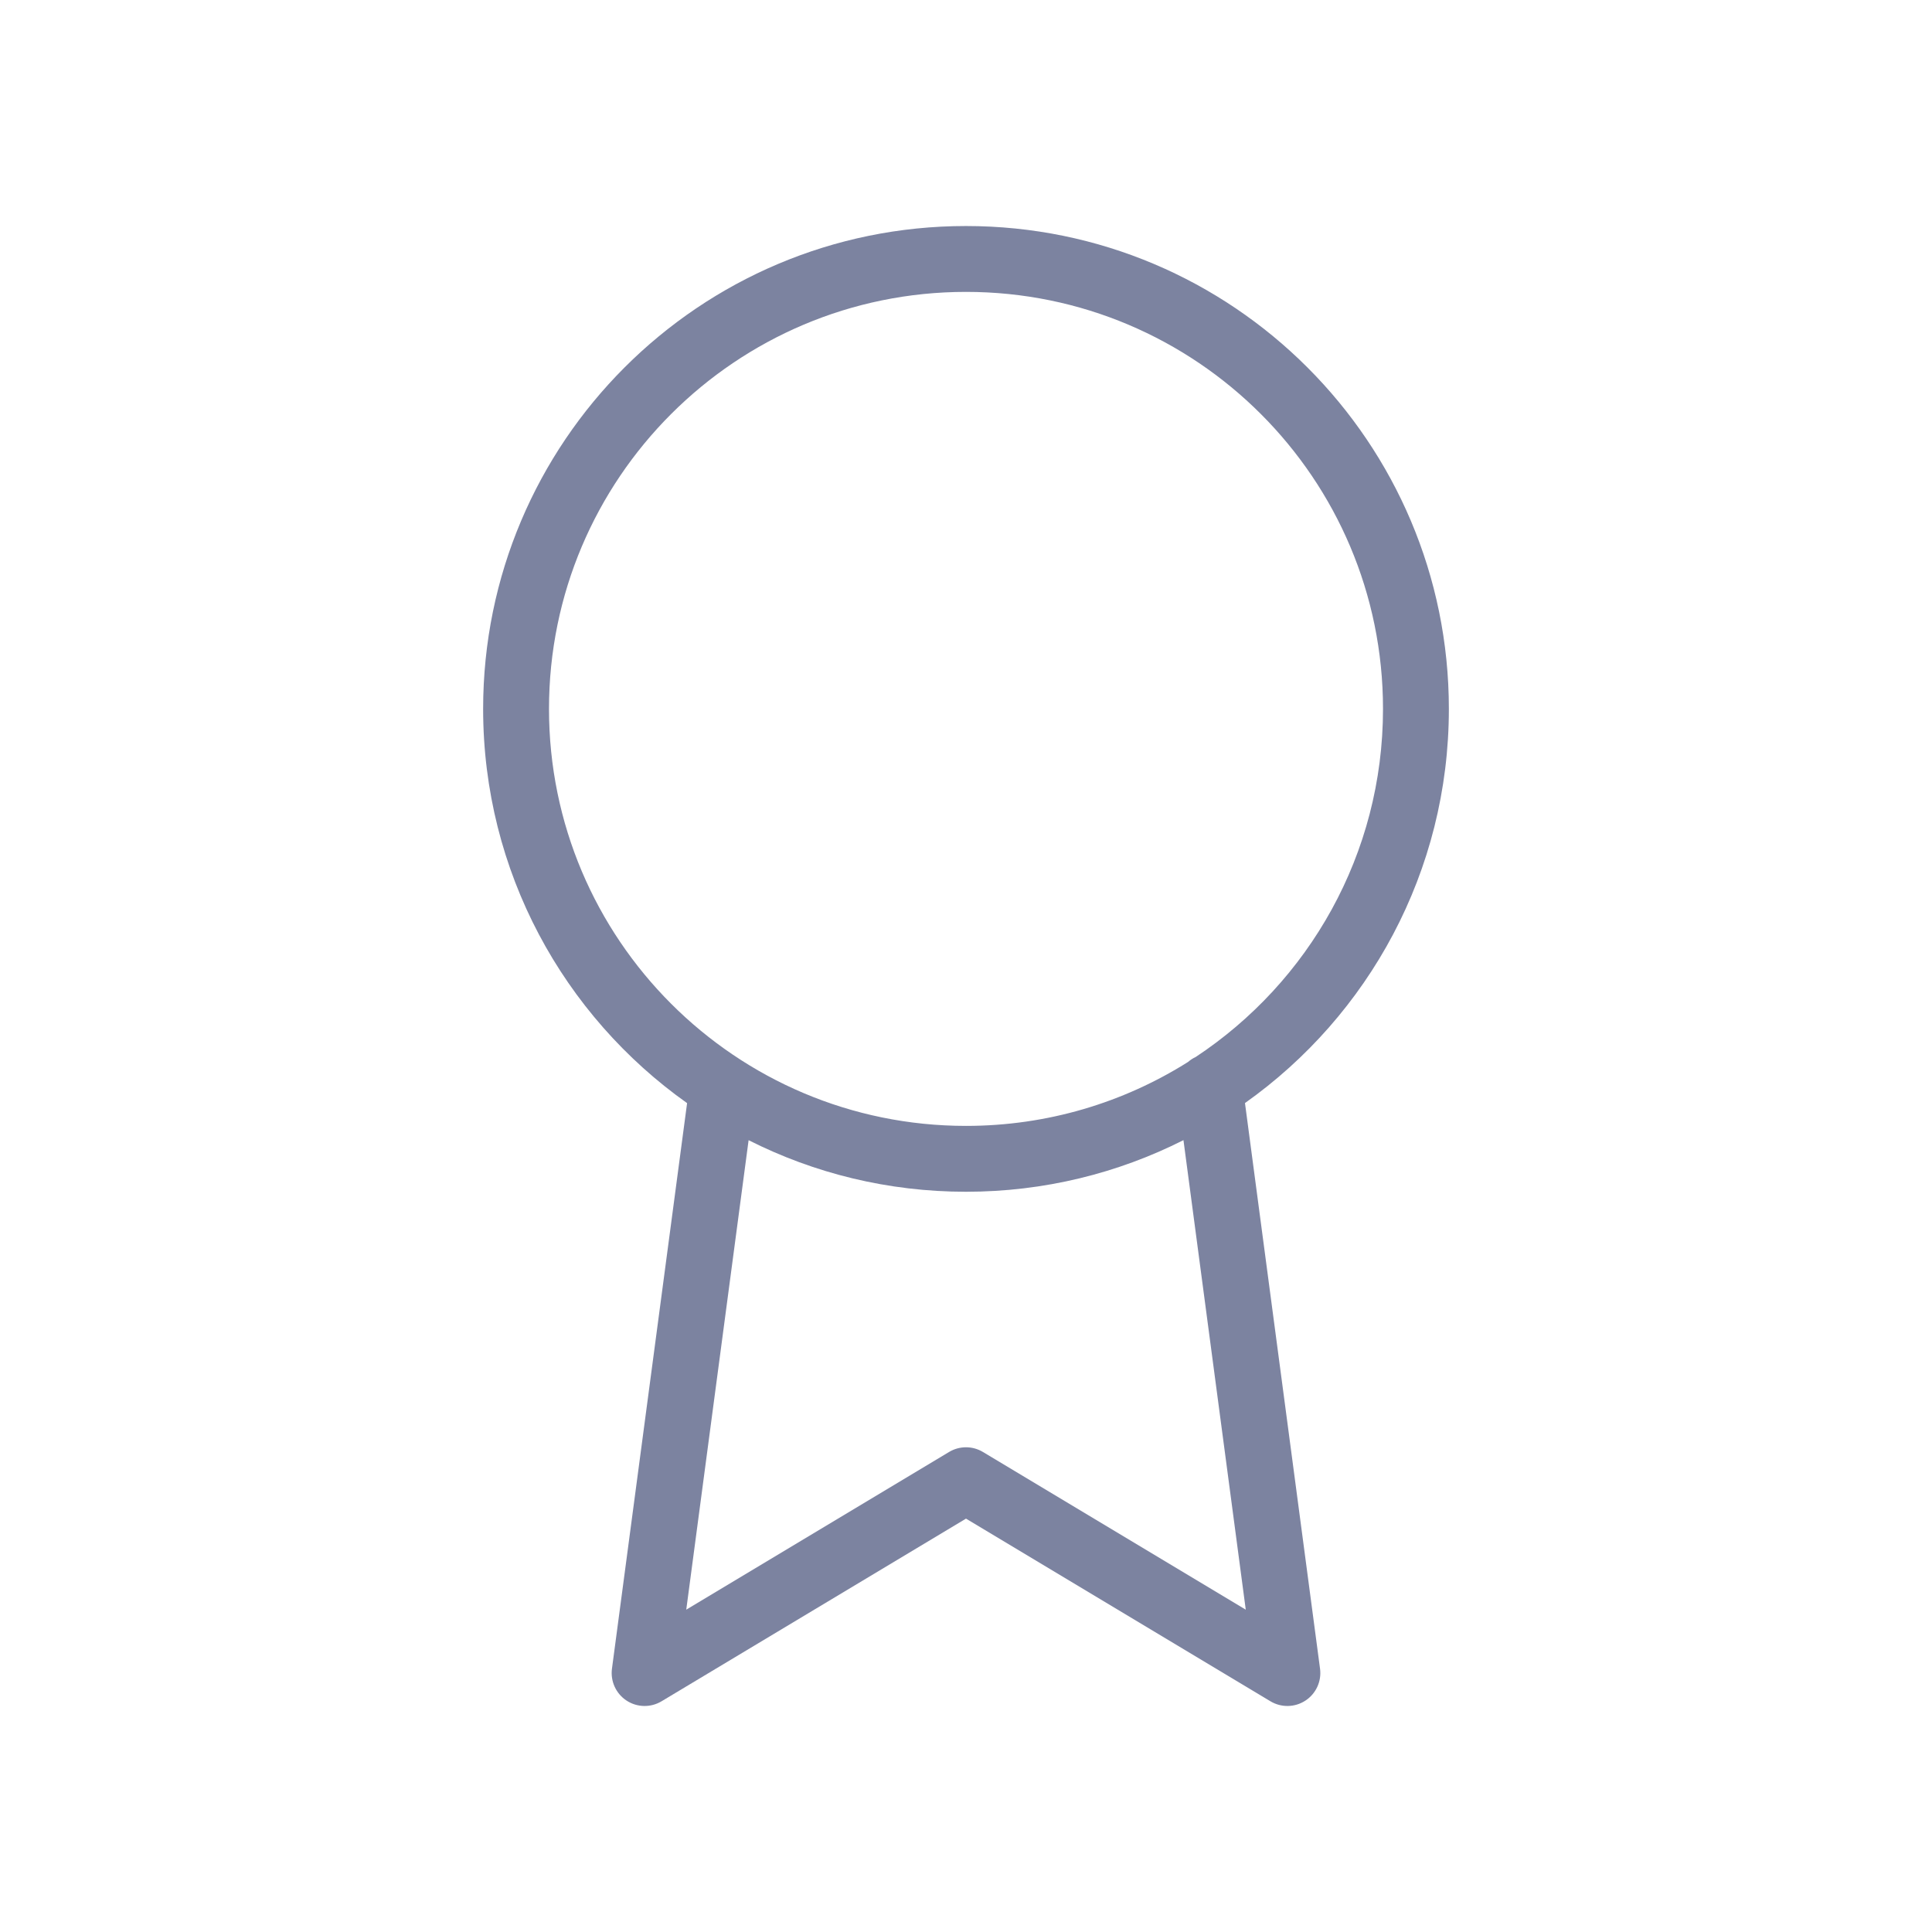
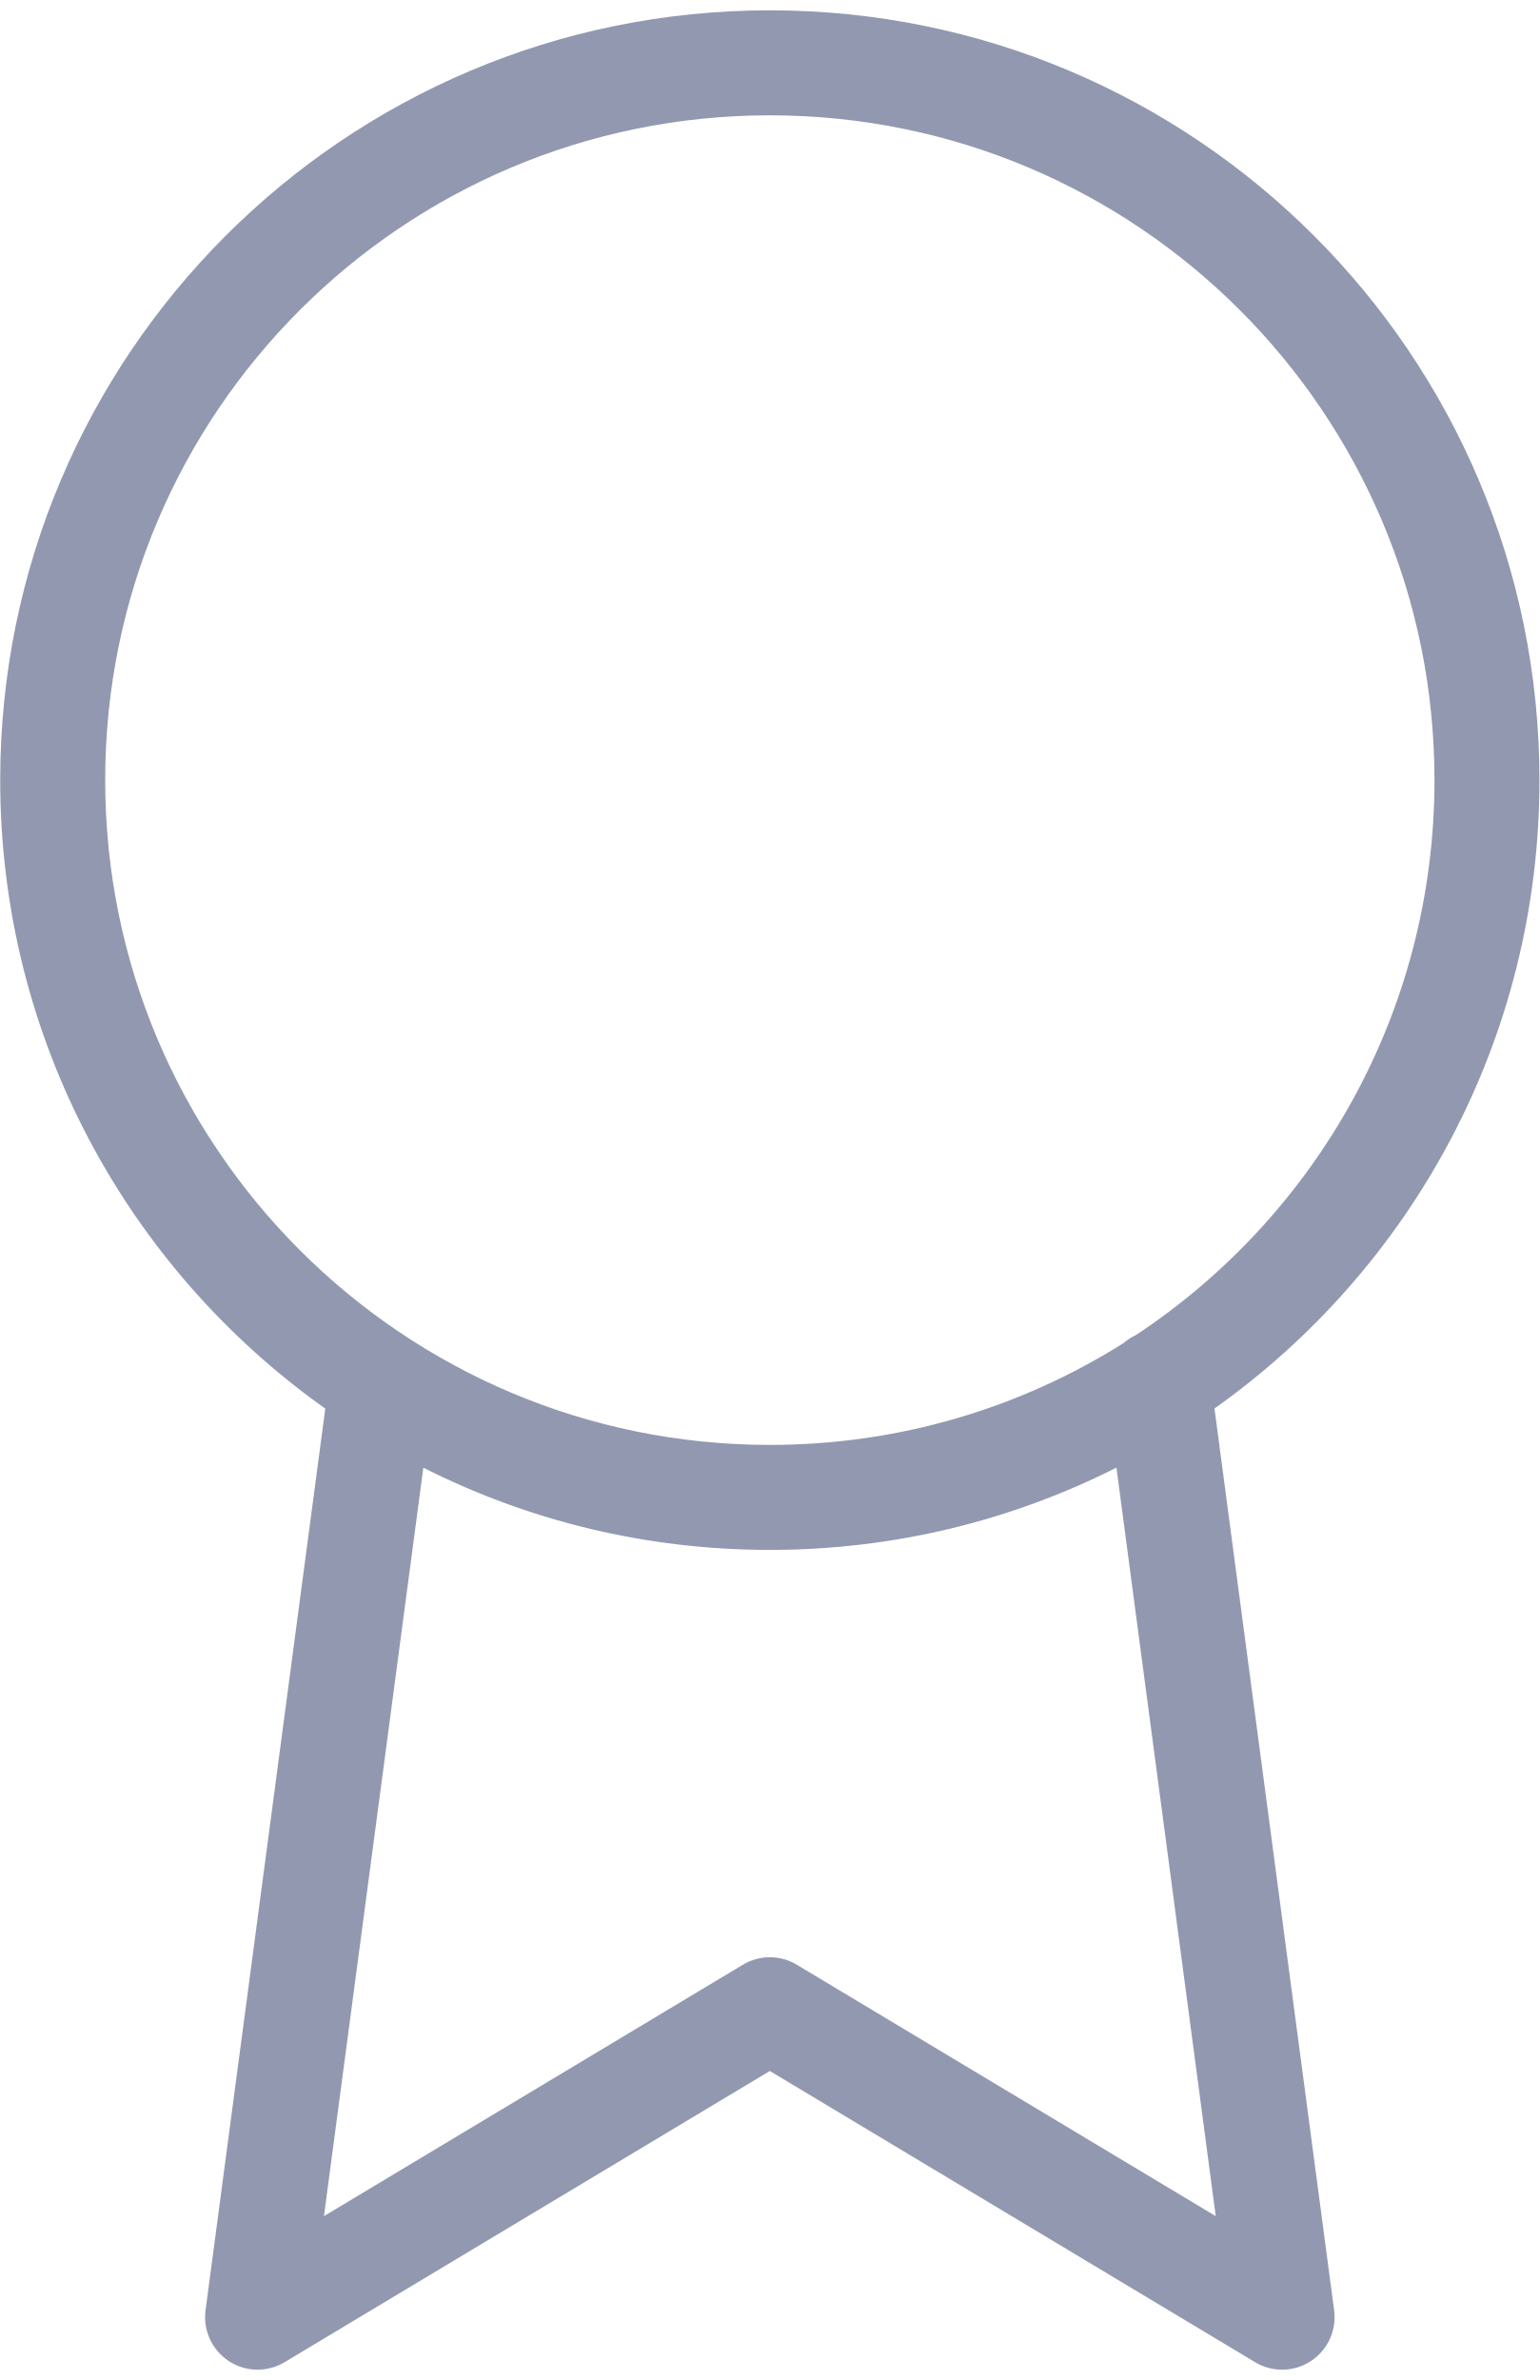
- <svg xmlns="http://www.w3.org/2000/svg" width="88" height="88" viewBox="0 0 88 88" fill="none">
-   <path fill-rule="evenodd" clip-rule="evenodd" d="M25.006 32.289C25.006 21.799 33.51 13.295 44 13.295C54.49 13.295 62.994 21.799 62.994 32.289C62.994 38.912 59.605 44.743 54.466 48.142C54.338 48.202 54.22 48.278 54.116 48.369C51.187 50.215 47.718 51.283 44 51.283C33.51 51.283 25.006 42.779 25.006 32.289ZM53.905 51.932C50.928 53.436 47.563 54.283 44 54.283C40.438 54.283 37.074 53.437 34.098 51.934L31.258 73.318L43.228 66.136C43.703 65.85 44.297 65.85 44.772 66.136L56.743 73.318L53.905 51.932ZM31.296 50.246C25.675 46.261 22.006 39.704 22.006 32.289C22.006 20.142 31.853 10.295 44 10.295C56.147 10.295 65.994 20.142 65.994 32.289C65.994 39.702 62.327 46.259 56.707 50.243L60.126 76.008C60.202 76.579 59.944 77.143 59.462 77.459C58.981 77.775 58.361 77.788 57.867 77.491L44 69.171L30.133 77.491C29.639 77.788 29.019 77.775 28.538 77.459C28.056 77.142 27.799 76.579 27.874 76.007L31.296 50.246Z" fill="#7c83a0" />
+ <svg xmlns="http://www.w3.org/2000/svg" width="44" height="68" viewBox="0 0 44 68" fill="none">
+   <path fill-rule="evenodd" clip-rule="evenodd" d="M3.006 22.289C3.006 11.799 11.51 3.295 22 3.295C32.49 3.295 40.994 11.799 40.994 22.289C40.994 28.912 37.605 34.743 32.466 38.142C32.338 38.202 32.22 38.278 32.116 38.369C29.187 40.215 25.718 41.283 22 41.283C11.51 41.283 3.006 32.779 3.006 22.289ZM31.905 41.932C28.928 43.436 25.563 44.283 22 44.283C18.438 44.283 15.074 43.437 12.098 41.934L9.258 63.318L21.228 56.136C21.703 55.85 22.297 55.85 22.772 56.136L34.743 63.318L31.905 41.932ZM9.296 40.246C3.675 36.261 0.006 29.704 0.006 22.289C0.006 10.142 9.853 0.295 22 0.295C34.147 0.295 43.994 10.142 43.994 22.289C43.994 29.702 40.327 36.259 34.707 40.243L38.126 66.008C38.202 66.579 37.944 67.143 37.462 67.459C36.981 67.775 36.361 67.788 35.867 67.491L22 59.171L8.133 67.491C7.639 67.788 7.019 67.775 6.538 67.459C6.056 67.142 5.799 66.579 5.874 66.007L9.296 40.246Z" fill="#9298B0" />
</svg>
